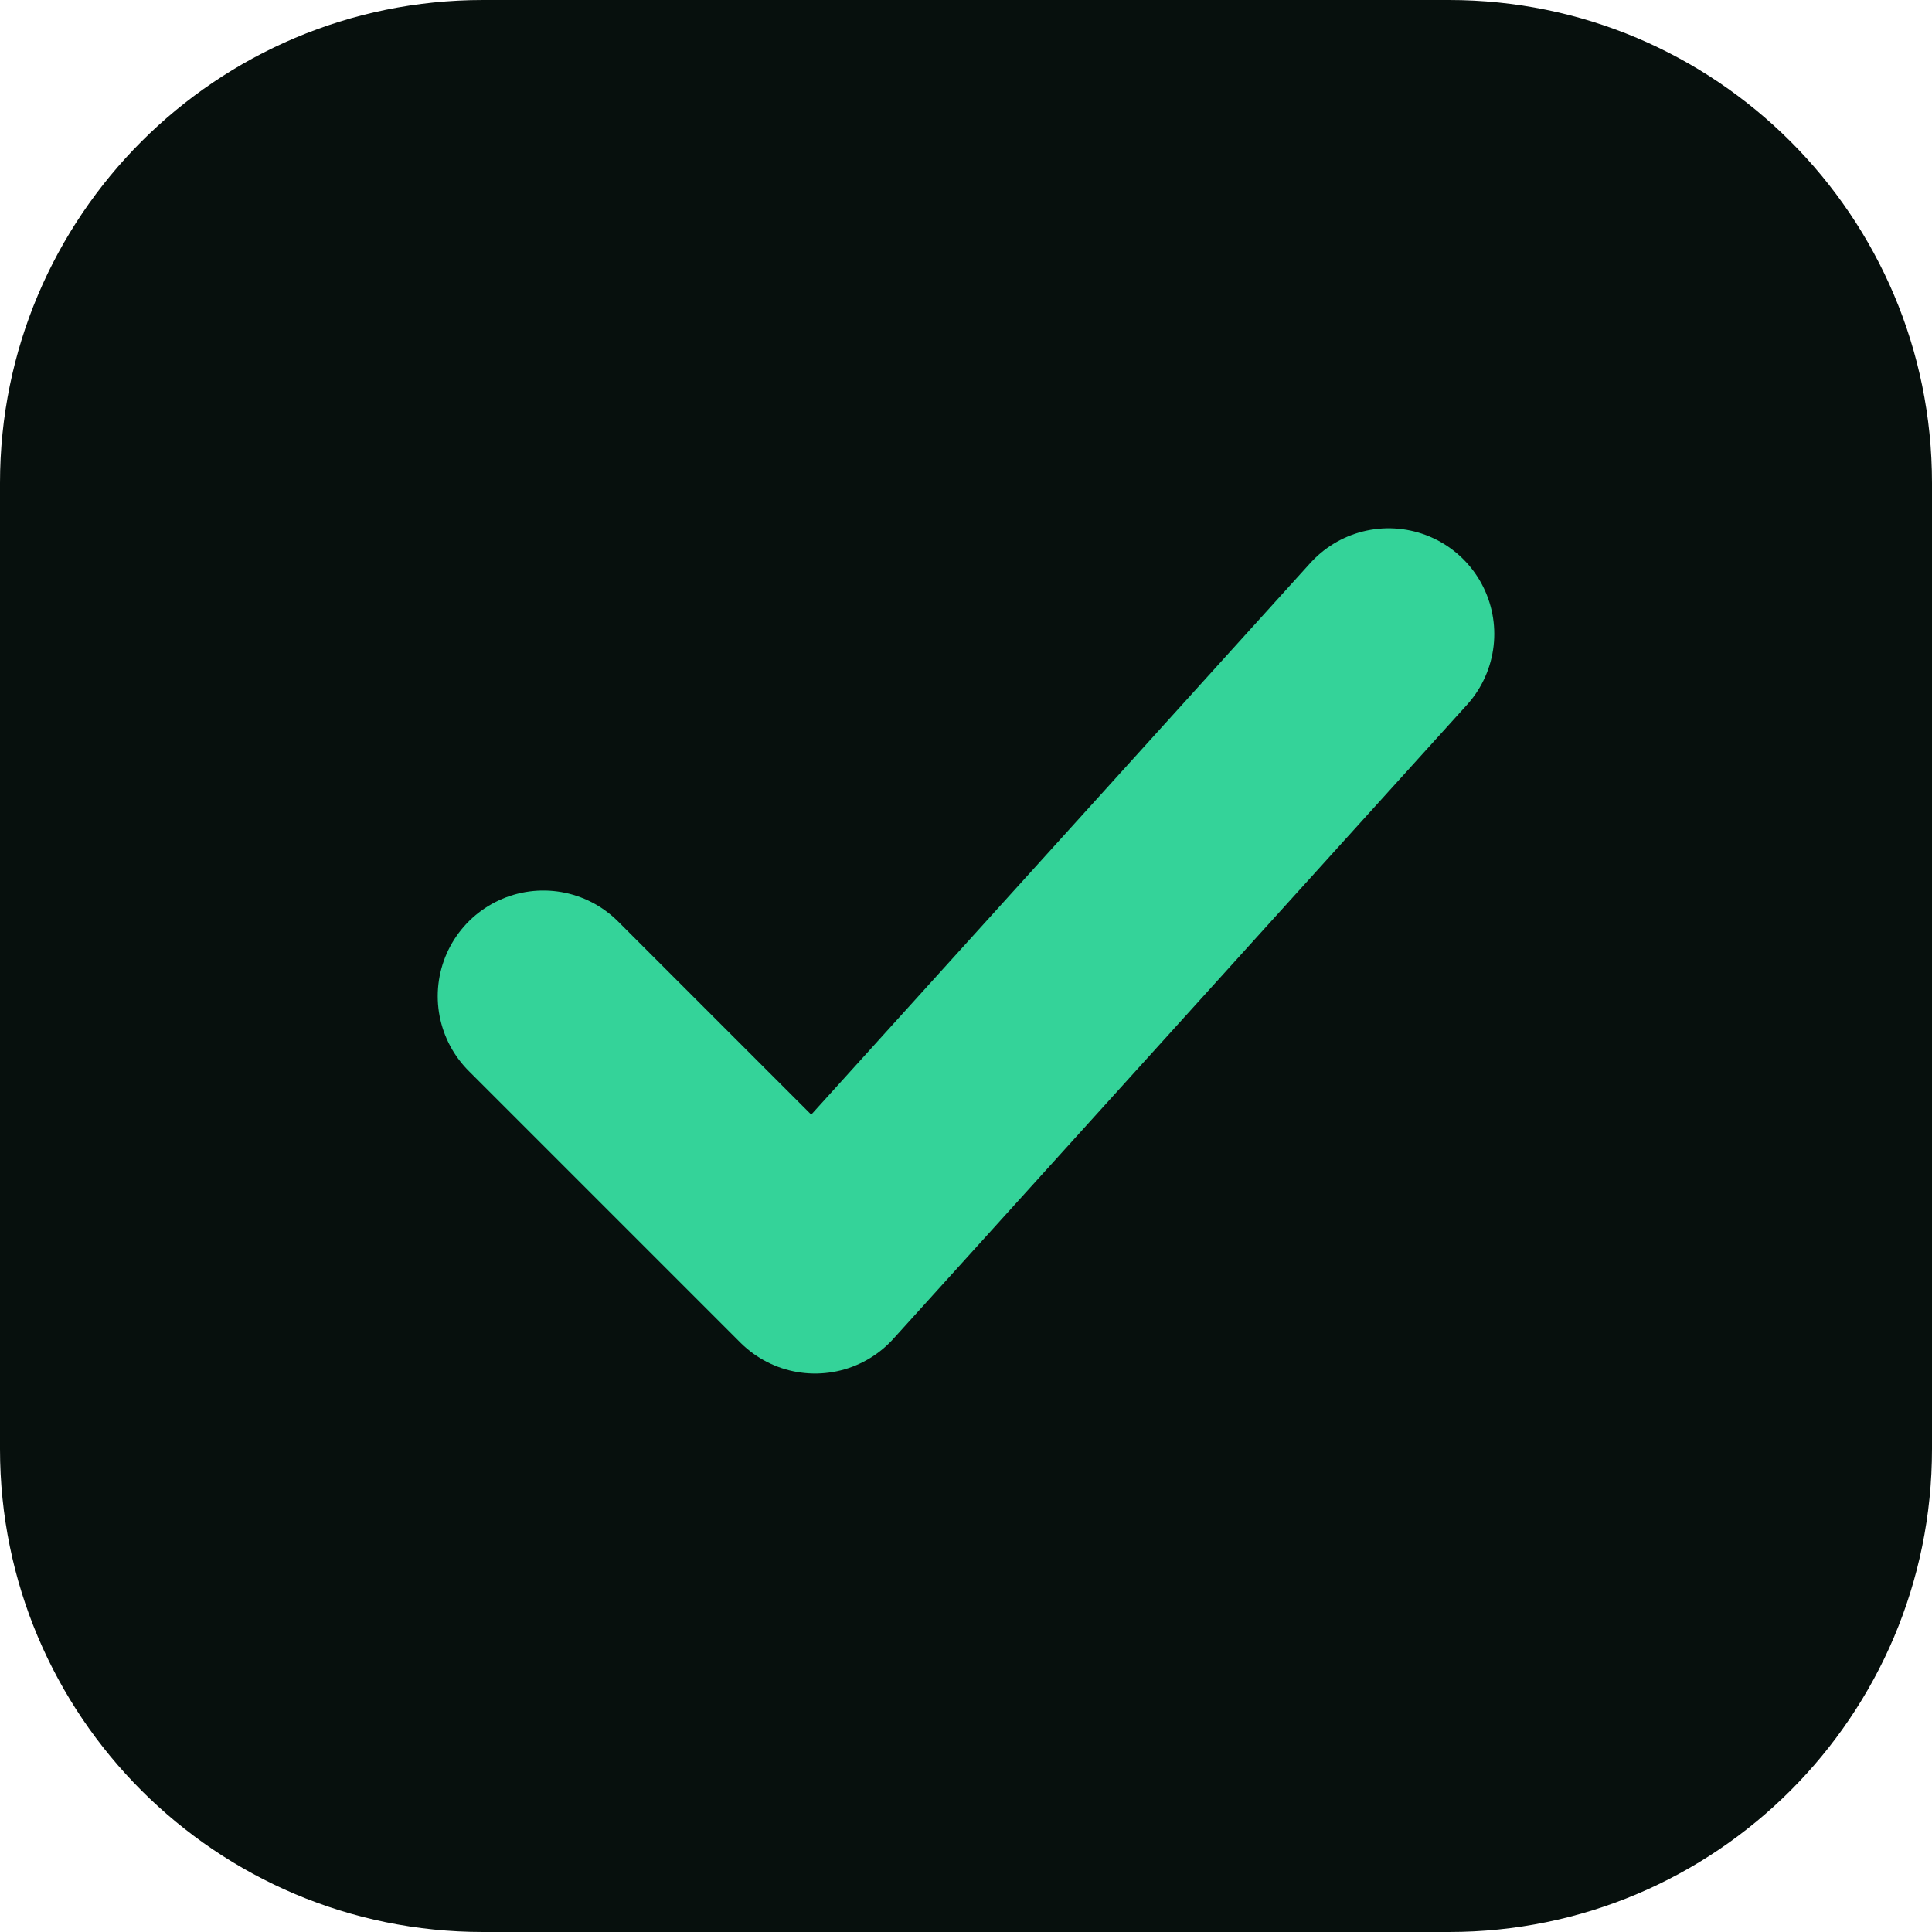
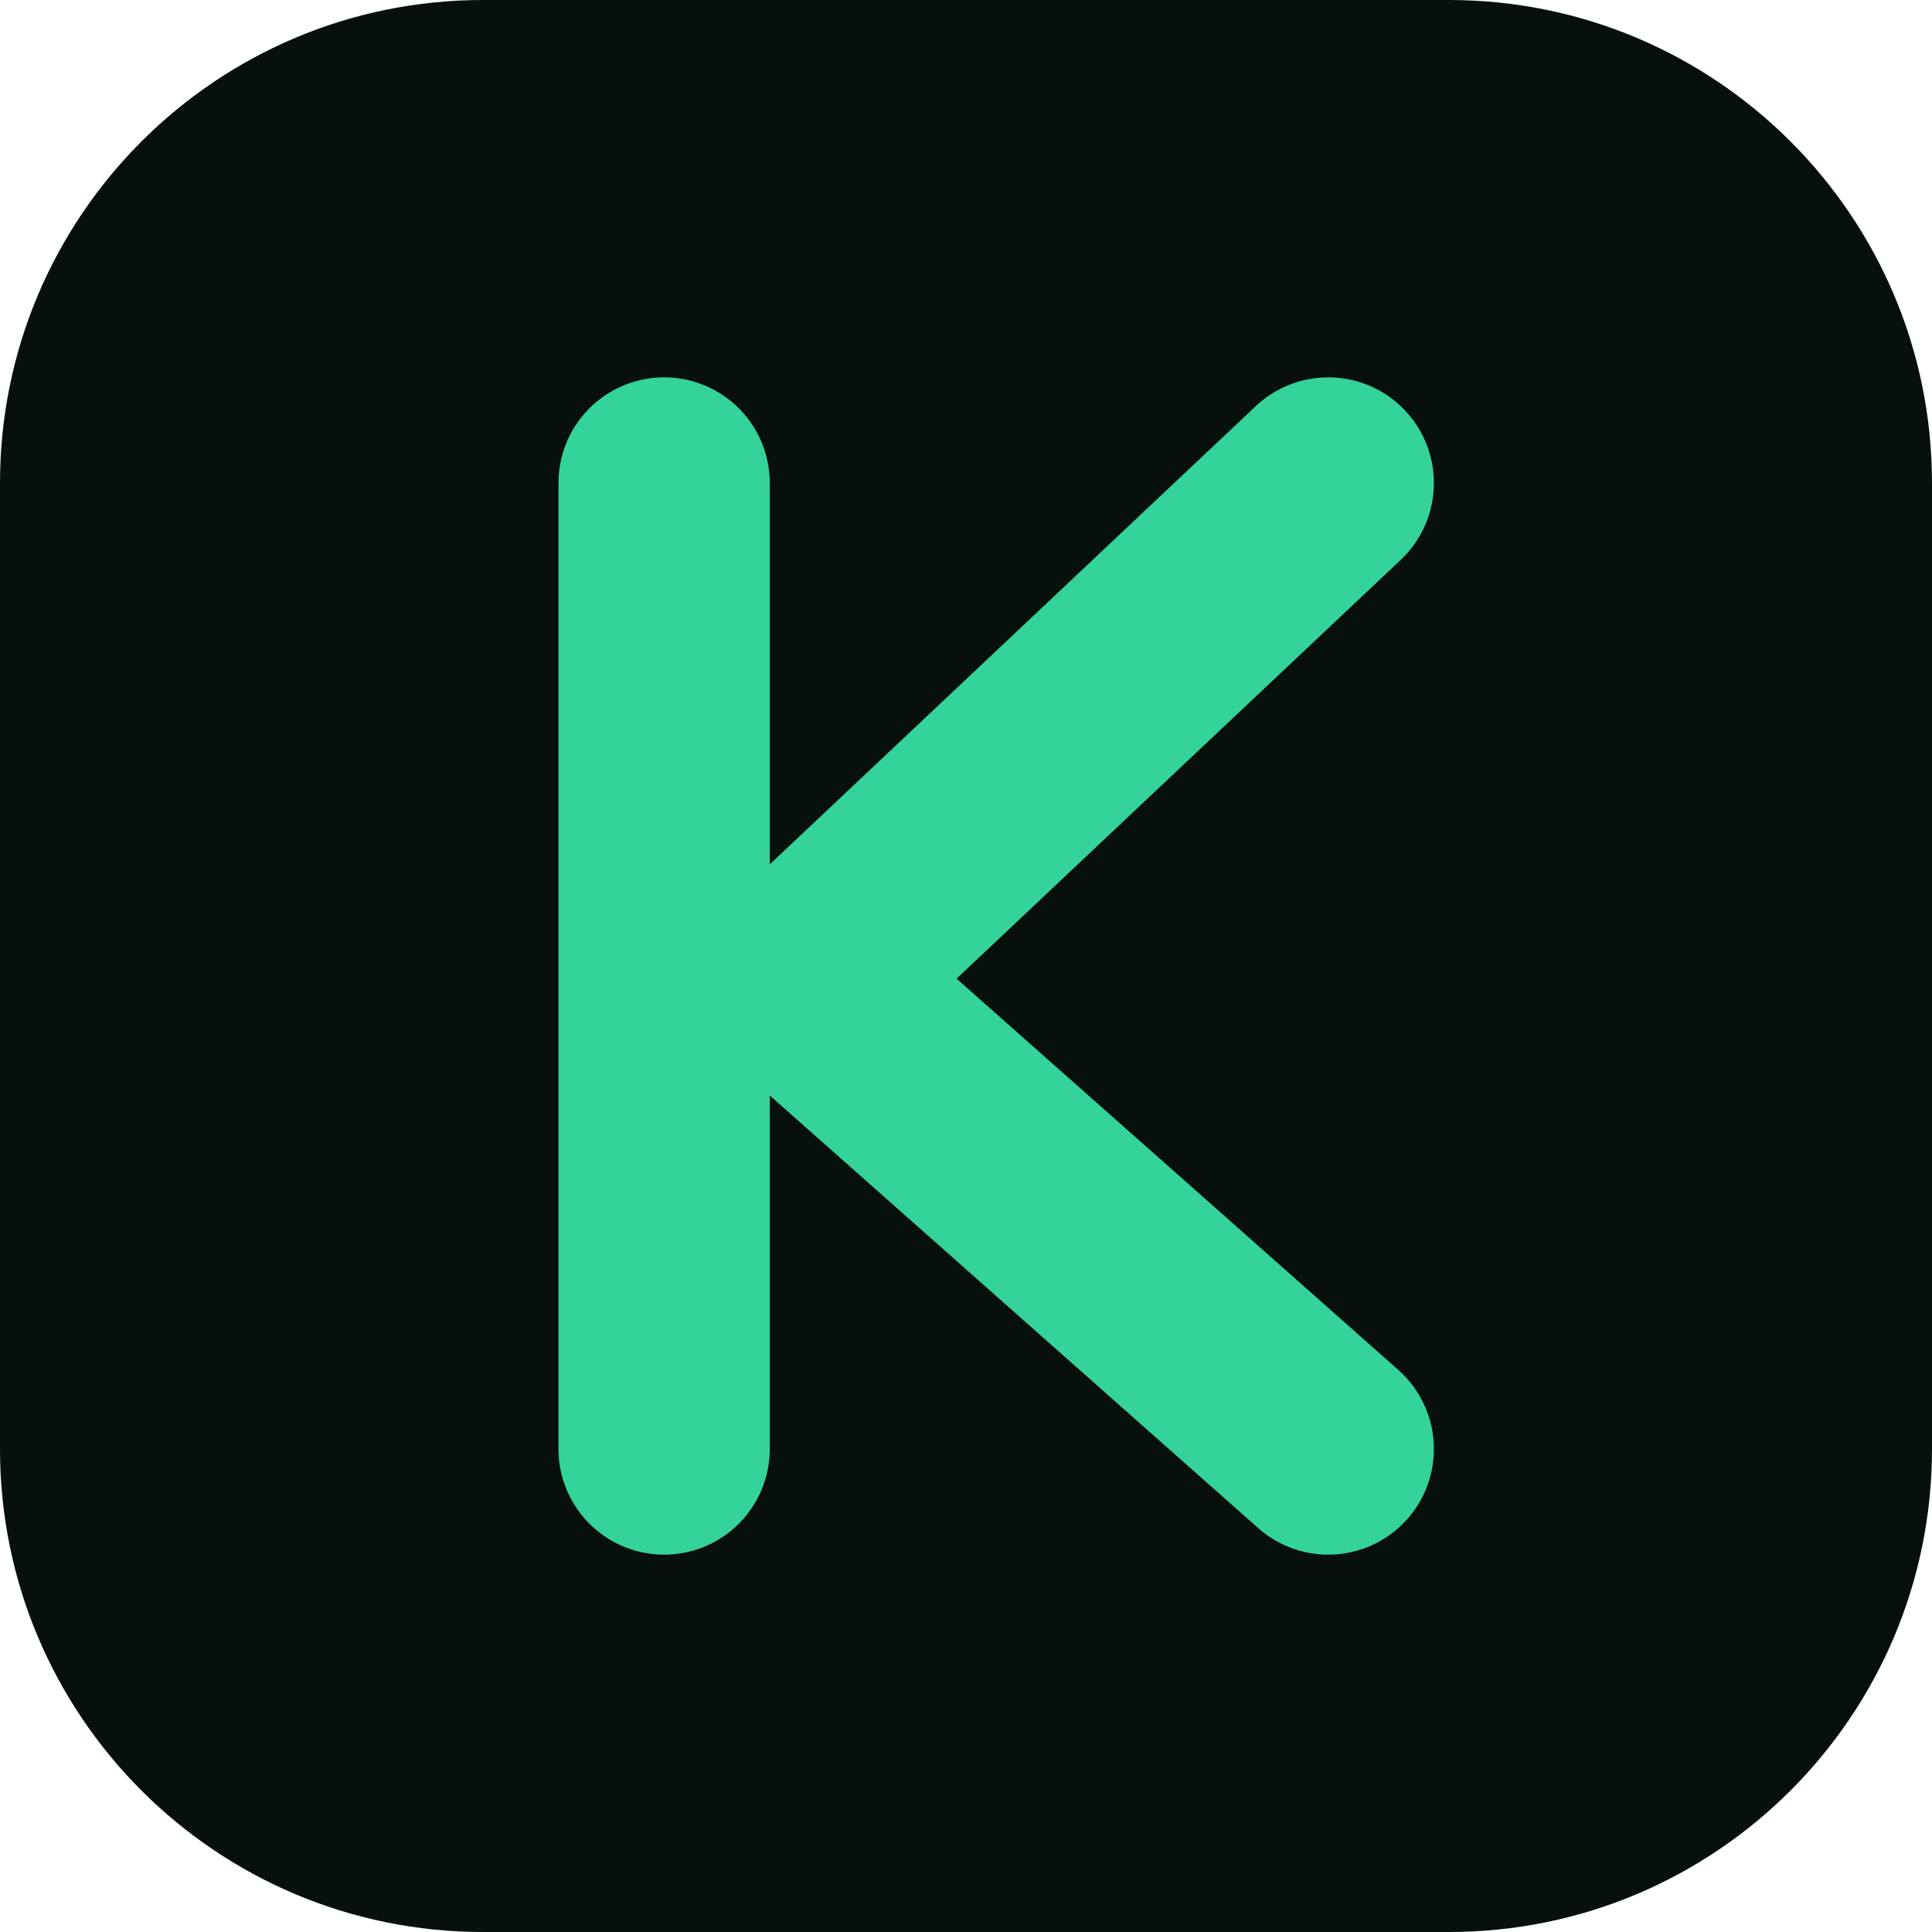
<svg xmlns="http://www.w3.org/2000/svg" viewBox="0 0 64 64">
  <rect width="64" height="64" rx="16" fill="#07100d" />
-   <path d="M18 33l9 9 19-21" fill="none" stroke="#34d399" stroke-width="7" stroke-linecap="round" stroke-linejoin="round" />
+   <path d="M22 16v32M44 16 26.5 32.5 44 48" fill="none" stroke="#34d399" stroke-width="7" stroke-linecap="round" stroke-linejoin="round" />
</svg>
